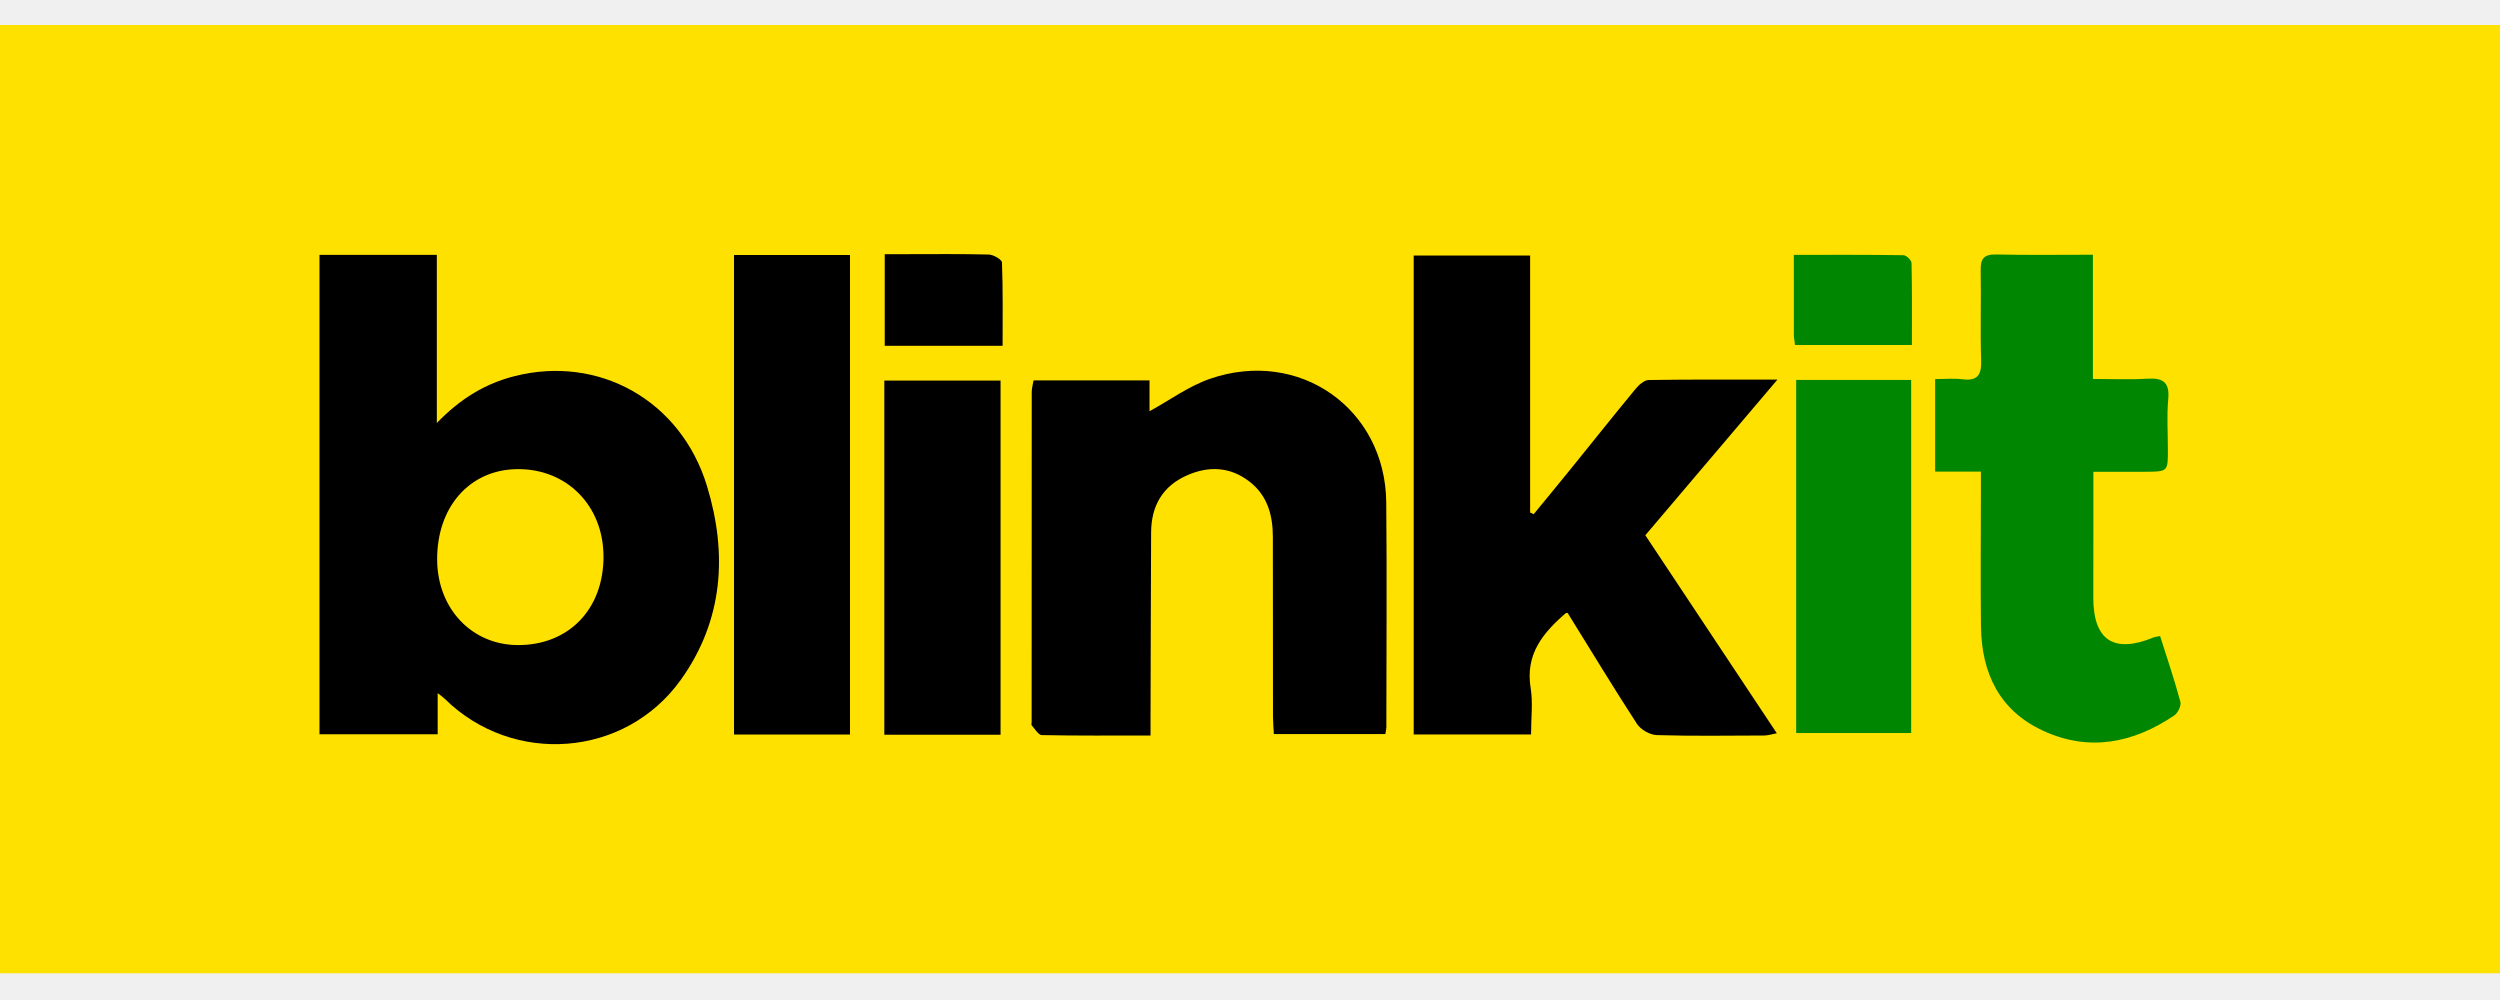
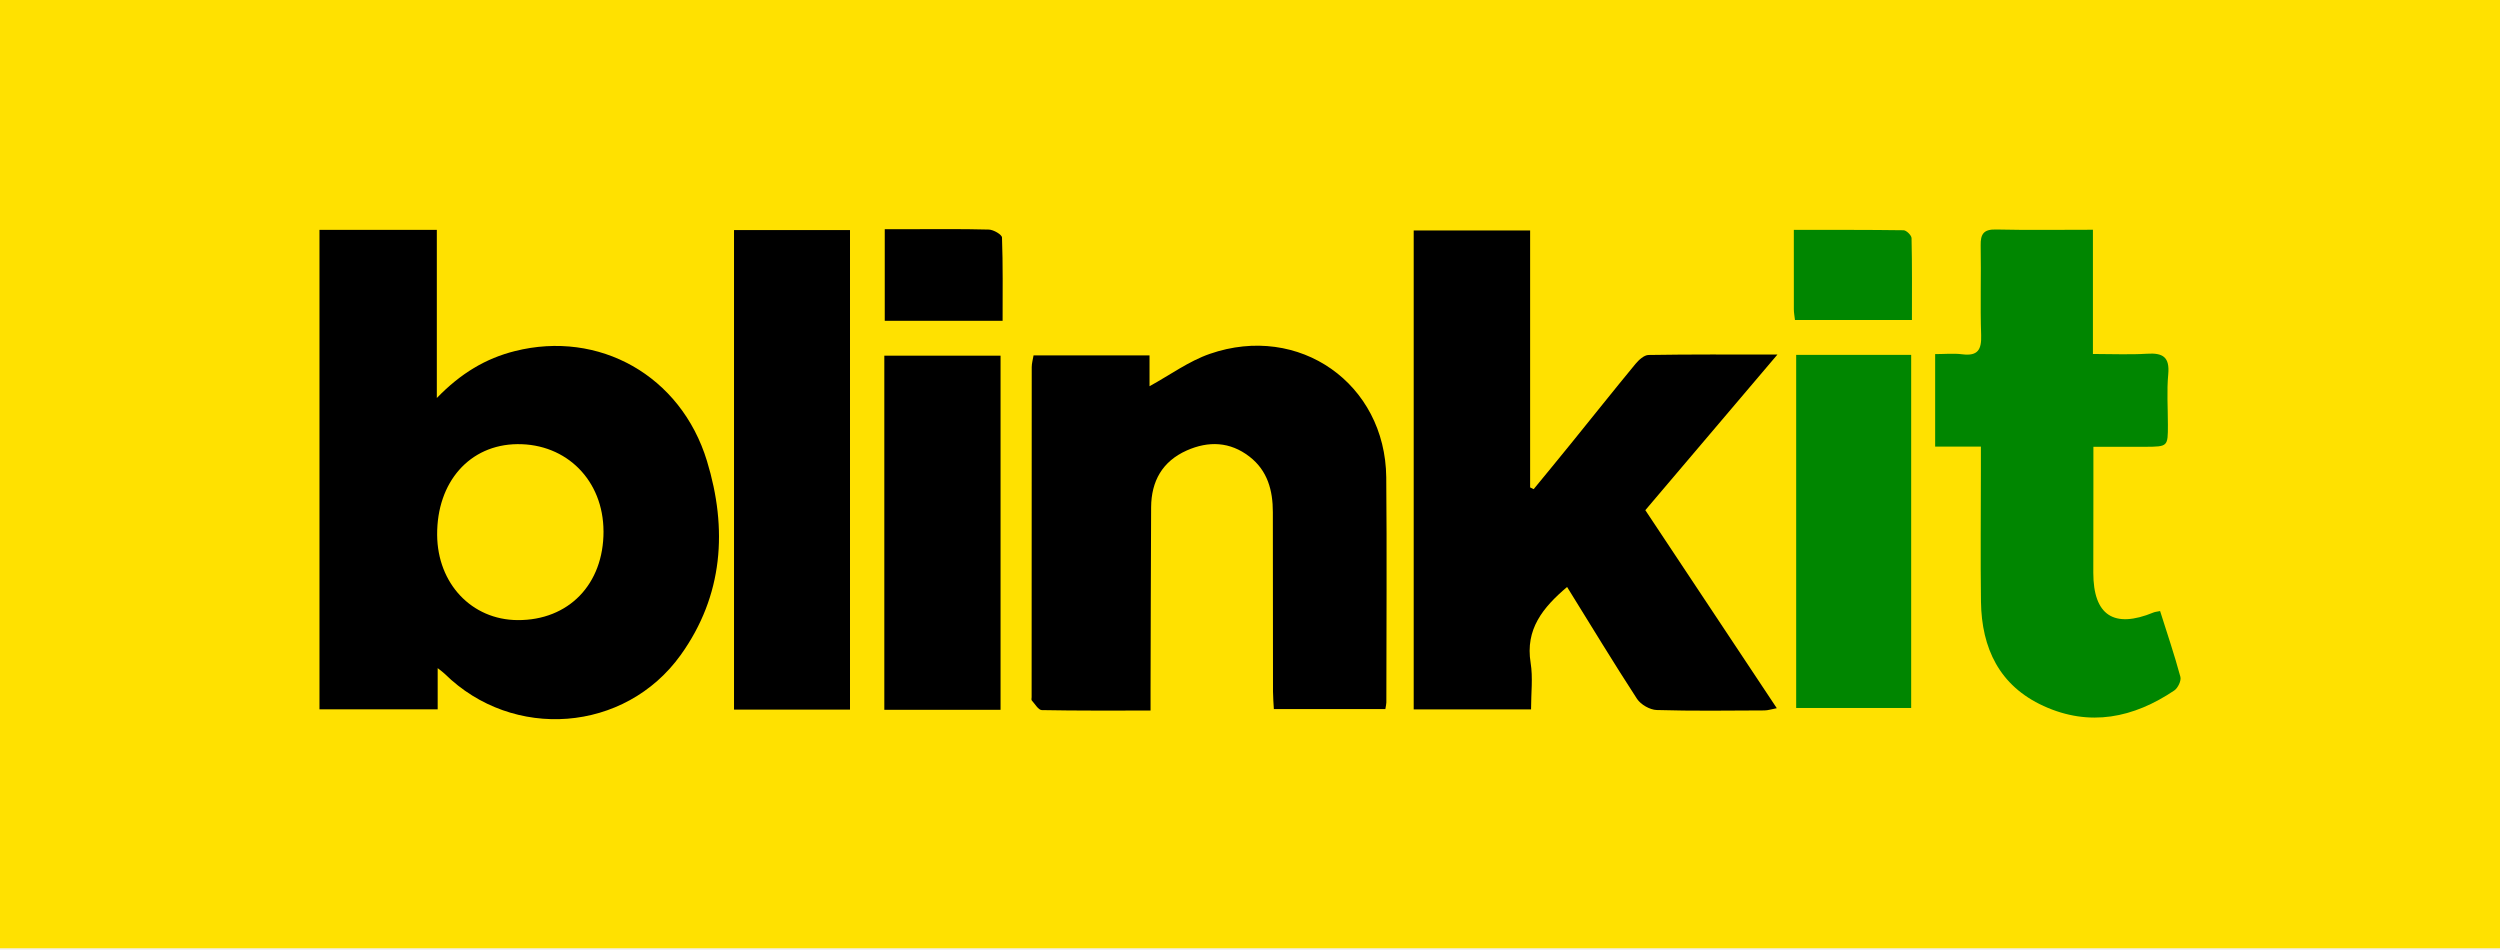
- <svg xmlns="http://www.w3.org/2000/svg" width="100" height="40" viewBox="0 0 100 40" fill="none">
-   <g clip-path="url(#clip0_94_236)">
-     <path d="M100 1H0V38.931H100V1Z" fill="#FFE100" />
-     <path d="M12.779 10.194H17.473V16.919C18.434 15.927 19.432 15.335 20.594 15.043C23.953 14.196 27.234 16.014 28.279 19.44C29.105 22.146 28.937 24.815 27.227 27.2C25 30.304 20.519 30.639 17.79 27.953C17.73 27.893 17.657 27.844 17.507 27.724V29.371H12.779V10.194ZM24.139 22.252C24.135 20.224 22.669 18.744 20.689 18.765C18.787 18.786 17.471 20.277 17.486 22.397C17.5 24.344 18.867 25.792 20.703 25.803C22.746 25.815 24.145 24.371 24.141 22.252H24.139Z" fill="black" />
-     <path d="M62.686 24.479C61.712 25.306 61.007 26.171 61.225 27.515C61.321 28.106 61.242 28.724 61.242 29.378H56.548V10.221H61.205V20.499L61.347 20.568C61.85 19.955 62.357 19.342 62.855 18.726C63.71 17.671 64.555 16.607 65.419 15.56C65.551 15.4 65.765 15.204 65.943 15.201C67.598 15.174 69.254 15.185 71.097 15.185C69.276 17.331 67.559 19.352 65.813 21.41C67.557 24.036 69.291 26.648 71.072 29.33C70.855 29.371 70.715 29.42 70.572 29.42C69.138 29.425 67.702 29.447 66.269 29.404C65.997 29.395 65.63 29.186 65.481 28.958C64.533 27.5 63.633 26.011 62.683 24.481L62.686 24.479Z" fill="black" />
-     <path d="M46.022 29.421C44.49 29.421 43.081 29.432 41.672 29.404C41.534 29.401 41.399 29.157 41.27 29.017C41.247 28.993 41.265 28.929 41.265 28.885C41.265 24.485 41.265 20.085 41.269 15.685C41.269 15.533 41.314 15.381 41.342 15.216H45.981V16.449C46.798 16.002 47.549 15.446 48.394 15.154C51.969 13.915 55.414 16.343 55.45 20.094C55.478 23.095 55.455 26.097 55.454 29.097C55.454 29.164 55.434 29.23 55.414 29.362H50.954C50.943 29.138 50.921 28.9 50.919 28.661C50.915 26.269 50.918 23.878 50.914 21.485C50.914 20.617 50.704 19.823 49.977 19.262C49.2 18.662 48.34 18.631 47.469 19.019C46.493 19.453 46.051 20.249 46.045 21.289C46.033 23.726 46.029 26.163 46.022 28.6C46.022 28.843 46.022 29.085 46.022 29.42V29.421Z" fill="black" />
-     <path d="M79.235 18.864H77.406V15.163C77.78 15.163 78.142 15.127 78.495 15.171C79.122 15.25 79.265 14.976 79.246 14.402C79.206 13.207 79.25 12.009 79.227 10.813C79.219 10.36 79.347 10.168 79.839 10.179C81.107 10.208 82.374 10.189 83.717 10.189V15.158C84.488 15.158 85.187 15.192 85.882 15.148C86.514 15.108 86.792 15.281 86.73 15.965C86.667 16.637 86.716 17.319 86.716 17.996C86.716 18.863 86.716 18.866 85.814 18.871C85.157 18.875 84.501 18.871 83.736 18.871C83.736 19.413 83.736 19.898 83.736 20.384C83.736 21.557 83.732 22.732 83.732 23.905C83.732 25.61 84.553 26.154 86.141 25.498C86.201 25.474 86.269 25.47 86.404 25.441C86.682 26.32 86.977 27.189 87.216 28.073C87.257 28.228 87.116 28.52 86.97 28.619C85.34 29.716 83.586 30.082 81.742 29.238C79.975 28.431 79.265 26.926 79.239 25.07C79.216 23.31 79.236 21.549 79.236 19.788C79.236 19.52 79.236 19.25 79.236 18.861L79.235 18.864Z" fill="#008600" />
-     <path d="M29.361 10.2H34V29.381H29.361V10.2Z" fill="black" />
-     <path d="M40.022 29.389H35.373V15.223H40.022V29.389Z" fill="black" />
-     <path d="M71.847 15.197H76.447V29.321H71.847V15.197Z" fill="#008600" />
-     <path d="M40.102 13.832H35.389V10.167H36.215C37.328 10.167 38.443 10.152 39.555 10.182C39.74 10.187 40.074 10.383 40.079 10.499C40.12 11.596 40.104 12.695 40.104 13.83L40.102 13.832Z" fill="black" />
-     <path d="M71.799 13.8C71.781 13.636 71.754 13.506 71.754 13.375C71.75 12.344 71.753 11.313 71.753 10.194C73.254 10.194 74.697 10.187 76.141 10.208C76.254 10.209 76.459 10.41 76.462 10.522C76.486 11.596 76.477 12.671 76.477 13.799H71.8L71.799 13.8Z" fill="#008600" />
-   </g>
-   <defs>
-     <clipPath id="clip0_94_236">
-       <rect width="100" height="37.931" fill="white" transform="translate(0 1)" />
-     </clipPath>
-   </defs>
+ <svg xmlns="http://www.w3.org/2000/svg" width="100" height="38" viewBox="0 0 100 38" fill="none">
+   <path d="M100 0H0V37.931H100V0Z" fill="#FFE100" />
+   <path d="M12.779 9.195H17.473V15.92C18.434 14.928 19.432 14.336 20.594 14.044C23.954 13.197 27.234 15.015 28.279 18.441C29.105 21.148 28.937 23.816 27.227 26.201C25 29.305 20.519 29.64 17.79 26.954C17.73 26.894 17.657 26.845 17.507 26.725V28.372H12.779V9.195ZM24.14 21.253C24.135 19.225 22.669 17.745 20.689 17.766C18.787 17.787 17.471 19.278 17.486 21.398C17.5 23.345 18.868 24.793 20.704 24.804C22.746 24.816 24.145 23.372 24.141 21.253H24.14Z" fill="black" />
+   <path d="M62.686 23.477C61.712 24.303 61.007 25.169 61.225 26.513C61.321 27.103 61.242 27.721 61.242 28.375H56.548V9.219H61.205V19.497L61.347 19.566C61.85 18.952 62.357 18.34 62.855 17.723C63.71 16.668 64.555 15.605 65.419 14.557C65.551 14.398 65.765 14.201 65.943 14.199C67.598 14.171 69.254 14.182 71.097 14.182C69.276 16.328 67.559 18.349 65.813 20.407C67.557 23.034 69.291 25.646 71.072 28.328C70.855 28.369 70.715 28.417 70.572 28.417C69.138 28.423 67.702 28.444 66.269 28.401C65.997 28.393 65.63 28.183 65.481 27.955C64.533 26.498 63.633 25.009 62.683 23.478L62.686 23.477Z" fill="black" />
+   <path d="M46.022 28.422C44.491 28.422 43.081 28.432 41.672 28.404C41.534 28.401 41.399 28.157 41.271 28.018C41.248 27.994 41.265 27.93 41.265 27.885C41.265 23.485 41.265 19.085 41.269 14.685C41.269 14.533 41.315 14.382 41.342 14.216H45.981V15.449C46.798 15.002 47.549 14.447 48.394 14.154C51.969 12.916 55.414 15.344 55.45 19.095C55.478 22.095 55.455 25.097 55.454 28.098C55.454 28.164 55.435 28.231 55.414 28.362H50.954C50.943 28.139 50.921 27.9 50.92 27.662C50.916 25.269 50.918 22.878 50.914 20.486C50.914 19.617 50.704 18.824 49.977 18.263C49.2 17.663 48.34 17.632 47.469 18.019C46.493 18.454 46.051 19.249 46.045 20.289C46.033 22.727 46.029 25.164 46.022 27.601C46.022 27.843 46.022 28.086 46.022 28.42V28.422Z" fill="black" />
+   <path d="M79.235 17.865H77.406V14.164C77.78 14.164 78.142 14.127 78.495 14.172C79.122 14.251 79.265 13.977 79.246 13.403C79.206 12.208 79.25 11.01 79.227 9.814C79.219 9.36 79.347 9.169 79.839 9.18C81.107 9.209 82.374 9.19 83.717 9.19V14.159C84.488 14.159 85.187 14.192 85.882 14.149C86.514 14.108 86.792 14.282 86.73 14.966C86.667 15.638 86.716 16.319 86.716 16.997C86.716 17.864 86.716 17.866 85.814 17.872C85.157 17.876 84.501 17.872 83.736 17.872C83.736 18.414 83.736 18.899 83.736 19.385C83.736 20.558 83.732 21.733 83.732 22.906C83.732 24.611 84.553 25.154 86.141 24.499C86.201 24.474 86.269 24.47 86.404 24.442C86.682 25.321 86.977 26.189 87.216 27.074C87.257 27.229 87.116 27.521 86.97 27.62C85.34 28.717 83.586 29.083 81.742 28.239C79.975 27.432 79.265 25.927 79.239 24.071C79.216 22.311 79.236 20.55 79.236 18.789C79.236 18.521 79.236 18.251 79.236 17.862L79.235 17.865Z" fill="#008600" />
+   <path d="M29.361 9.203H34V28.384H29.361V9.203Z" fill="black" />
+   <path d="M40.022 28.392H35.373V14.227H40.022V28.392Z" fill="black" />
+   <path d="M71.847 14.195H76.447V28.319H71.847V14.195Z" fill="#008600" />
+   <path d="M40.103 12.832H35.39V9.168H36.215C37.328 9.168 38.443 9.153 39.555 9.183C39.741 9.188 40.074 9.383 40.08 9.5C40.12 10.597 40.104 11.696 40.104 12.831L40.103 12.832Z" fill="black" />
+   <path d="M71.799 12.803C71.781 12.639 71.754 12.509 71.754 12.377C71.75 11.346 71.753 10.315 71.753 9.196C73.254 9.196 74.697 9.19 76.141 9.21C76.254 9.211 76.459 9.412 76.462 9.524C76.487 10.598 76.477 11.673 76.477 12.801H71.801L71.799 12.803Z" fill="#008600" />
</svg>
